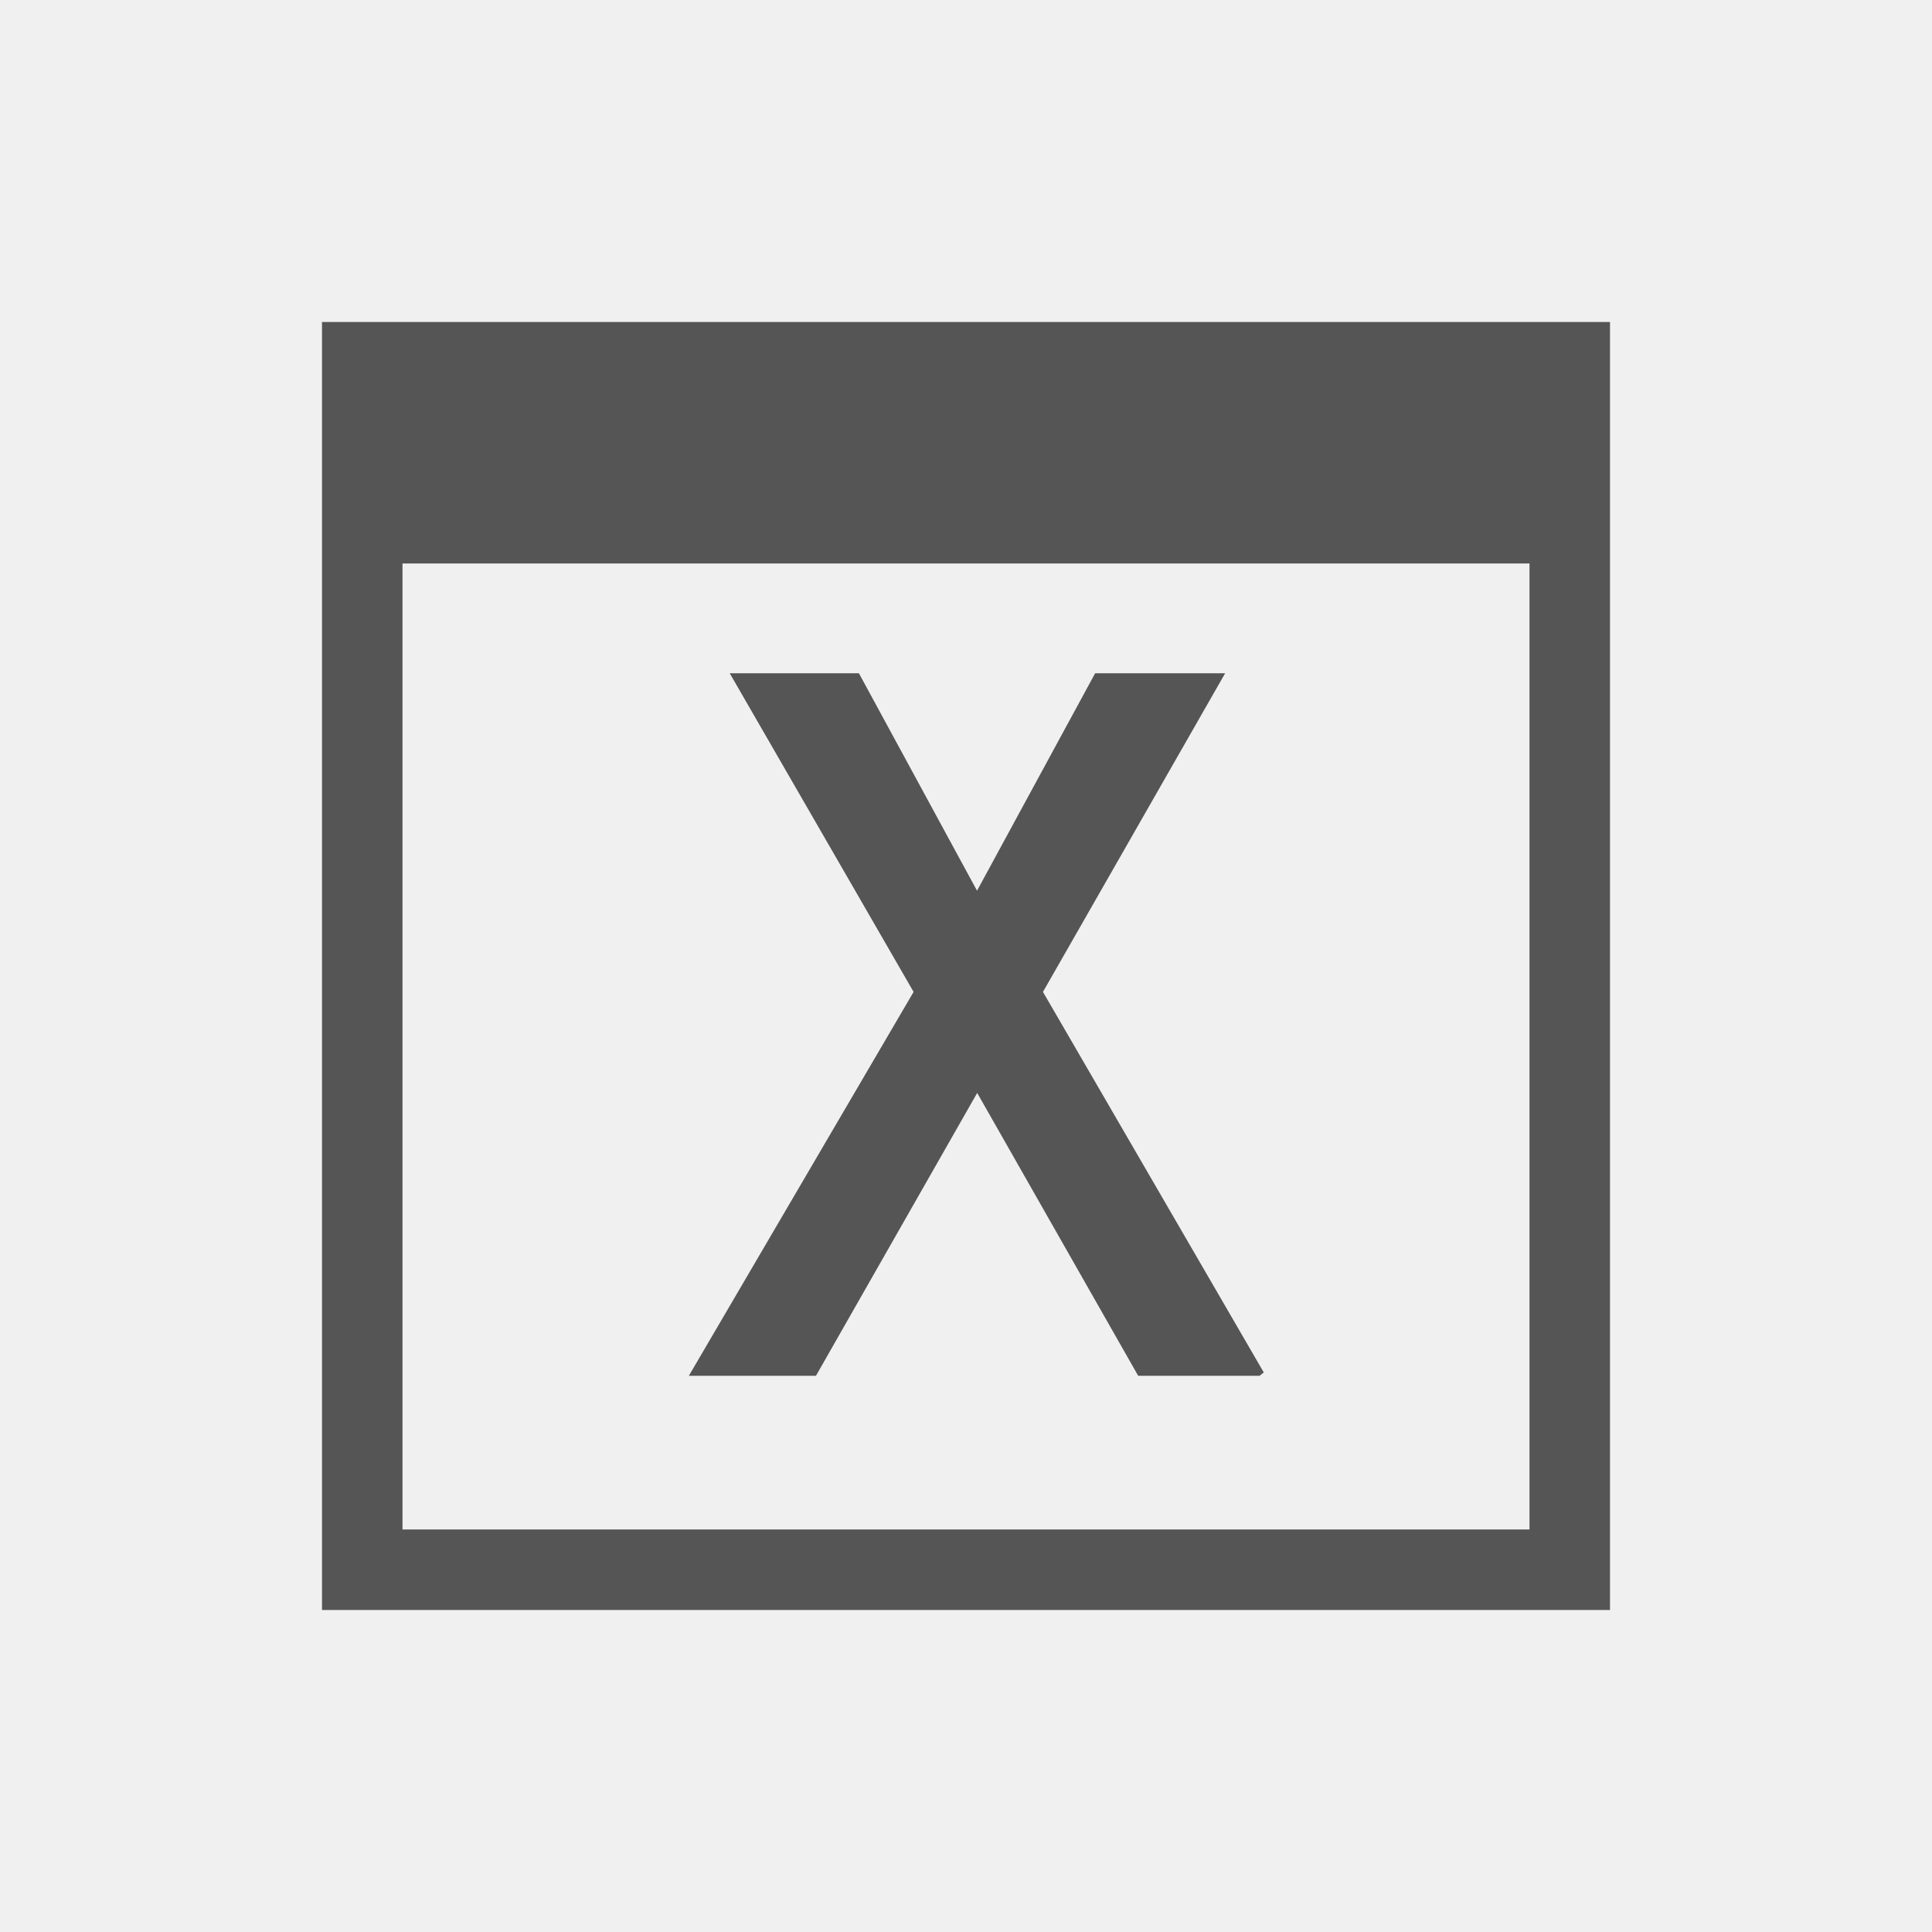
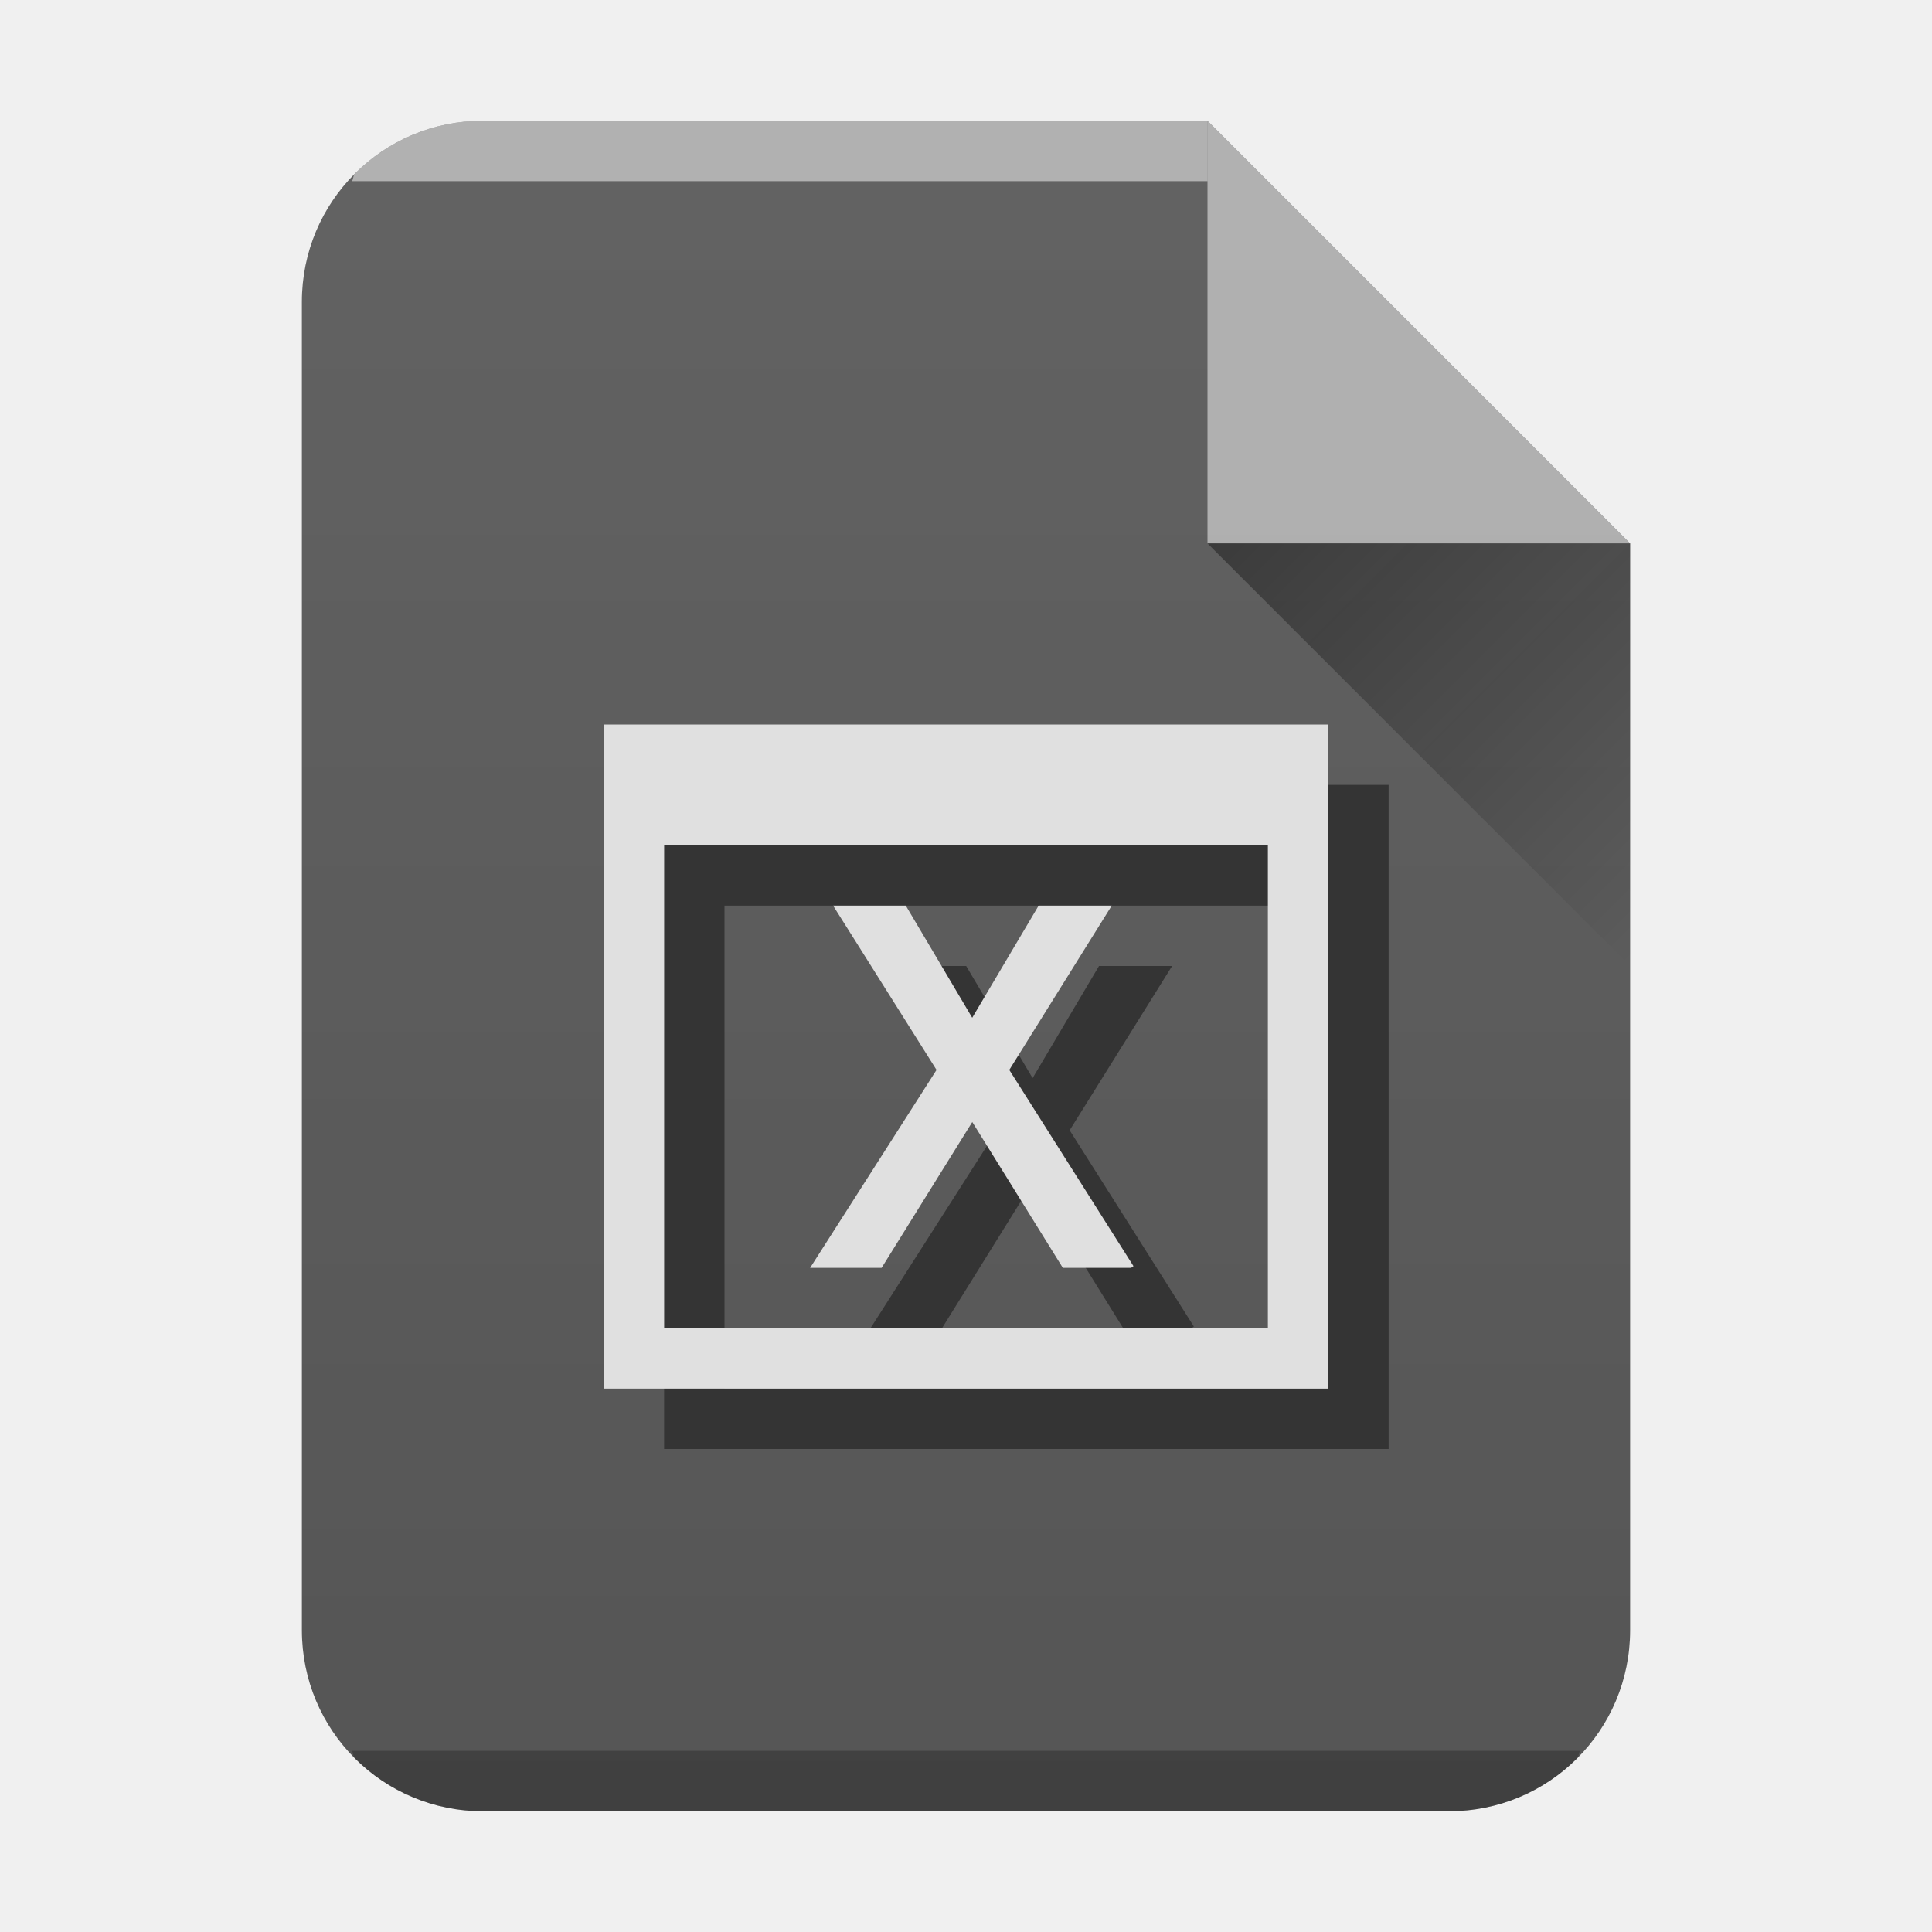
- <svg xmlns="http://www.w3.org/2000/svg" width="24" version="1.1" height="24" id="svg2" viewBox="0 0 24 24">
-   <defs id="defs3871" />
-   <g transform="translate(1,1)">
-     <g id="layer1" transform="matrix(1 0 0 1 -326 -534.3622)">
-       <path style="color:#000000;color-interpolation:sRGB;color-interpolation-filters:linearRGB;fill:#555555;color-rendering:auto;image-rendering:auto;shape-rendering:auto;text-rendering:auto" d="m 329,537.362 0,16 16,0 0,-16 z m 1,3 14,0 0,12 -14,0 z m 4.065,1.364 2.284,3.958 -2.792,4.769 1.579,0 2.003,-3.514 2,3.514 1.508,0 c 0.017,-0.015 0.036,-0.028 0.052,-0.042 l -2.743,-4.727 2.263,-3.958 -1.615,0 -1.467,2.701 -1.467,-2.701 z" id="path4" />
-     </g>
+ <svg xmlns="http://www.w3.org/2000/svg" xmlns:xlink="http://www.w3.org/1999/xlink" width="32" height="32">
+   <defs>
+     <linearGradient id="c" y1="17" x1="47" y2="24" gradientUnits="userSpaceOnUse" x2="54" gradientTransform="translate(-27 -8)">
+       <stop stop-color="#060606" />
+       <stop offset="1" stop-opacity="0" />
+     </linearGradient>
+     <linearGradient xlink:href="#a" id="b" x1="5" y1="30" x2="5" y2="2" gradientUnits="userSpaceOnUse" gradientTransform="translate(-20)" />
+     <linearGradient id="a" y1="392.36" y2="365.36" x2="0" gradientUnits="userSpaceOnUse" gradientTransform="translate(309.57 152.44)">
+       <stop stop-color="#fff" stop-opacity="0" />
+       <stop offset="1" stop-color="#fff" stop-opacity=".2" />
+     </linearGradient>
+   </defs>
+   <path d="M20 2H8C6.338 2 5 3.338 5 5v22c0 1.662 1.338 3 3 3h16c1.662 0 3-1.338 3-3V9z" fill="#555" />
+   <path d="M8 2a2.99 2.99 0 00-2.123.877c-.031.031-.02.09-.05.123H20V2z" color="#000" opacity=".5" fill="#fff" />
+   <path d="M5.826 29c.03.033.02.092.051.123A2.99 2.99 0 008 30h16a2.99 2.99 0 002.123-.877c.031-.031.02-.09.05-.123z" color="#000" opacity=".25" />
+   <path d="M20 2H8C6.338 2 5 3.338 5 5v22c0 1.662 1.338 3 3 3h16c1.662 0 3-1.338 3-3V9z" opacity=".4" fill="url(#b)" />
+   <path d="M27 9l-7-7v7z" color="#000" opacity=".5" fill="#fff" fill-rule="evenodd" />
+   <path d="M20 9l7 7V9z" opacity=".4" fill="url(#c)" fill-rule="evenodd" />
+   <g color="#000">
+     <path d="M11 13v11h12V13zm1 2h10v8H12zm2.799 1l1.713 2.721L14.418 22h1.184l1.502-2.416 1.5 2.416h1.131l.039-.029-2.057-3.25L19.414 16h-1.211l-1.1 1.857-1.1-1.857z" fill="#343434" />
+     <path d="M10 12v11h12V12zm1 2h10v8H11zm2.799 1l1.713 2.721L13.418 21h1.184l1.502-2.416 1.5 2.416h1.131l.039-.029-2.057-3.25L18.414 15h-1.211l-1.1 1.857-1.1-1.857z" fill="#e0e0e0" />
  </g>
</svg>
